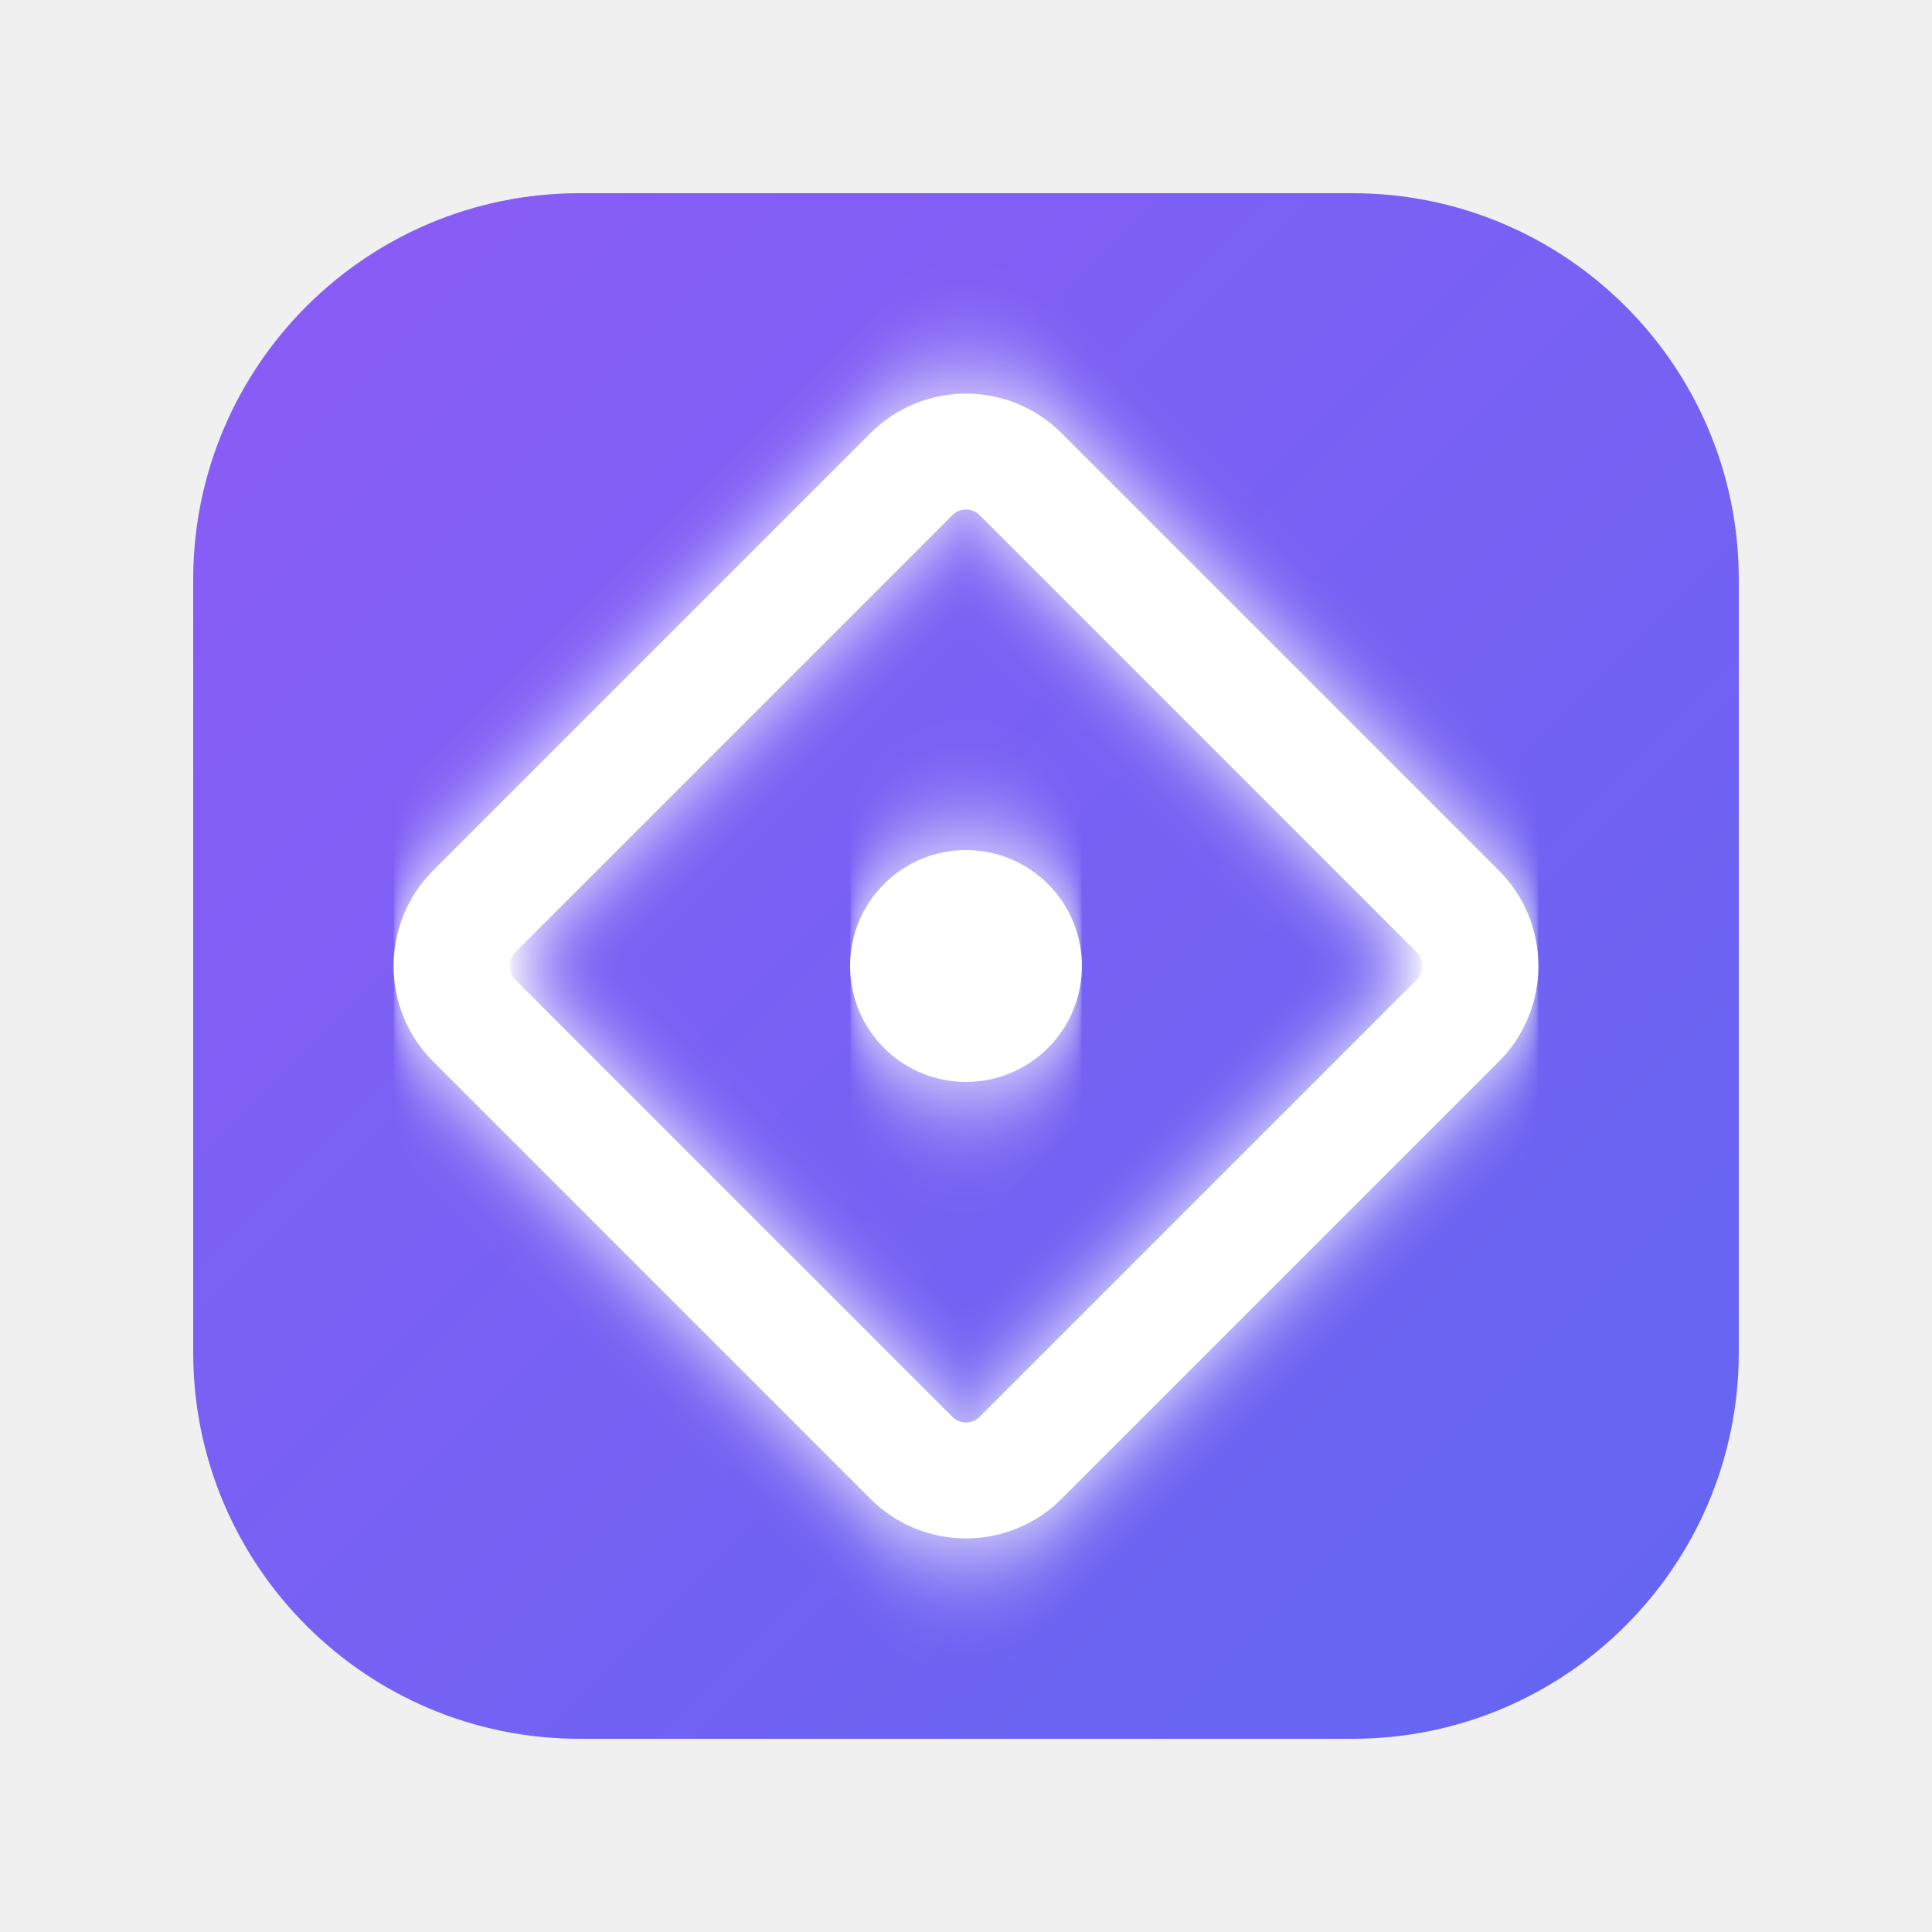
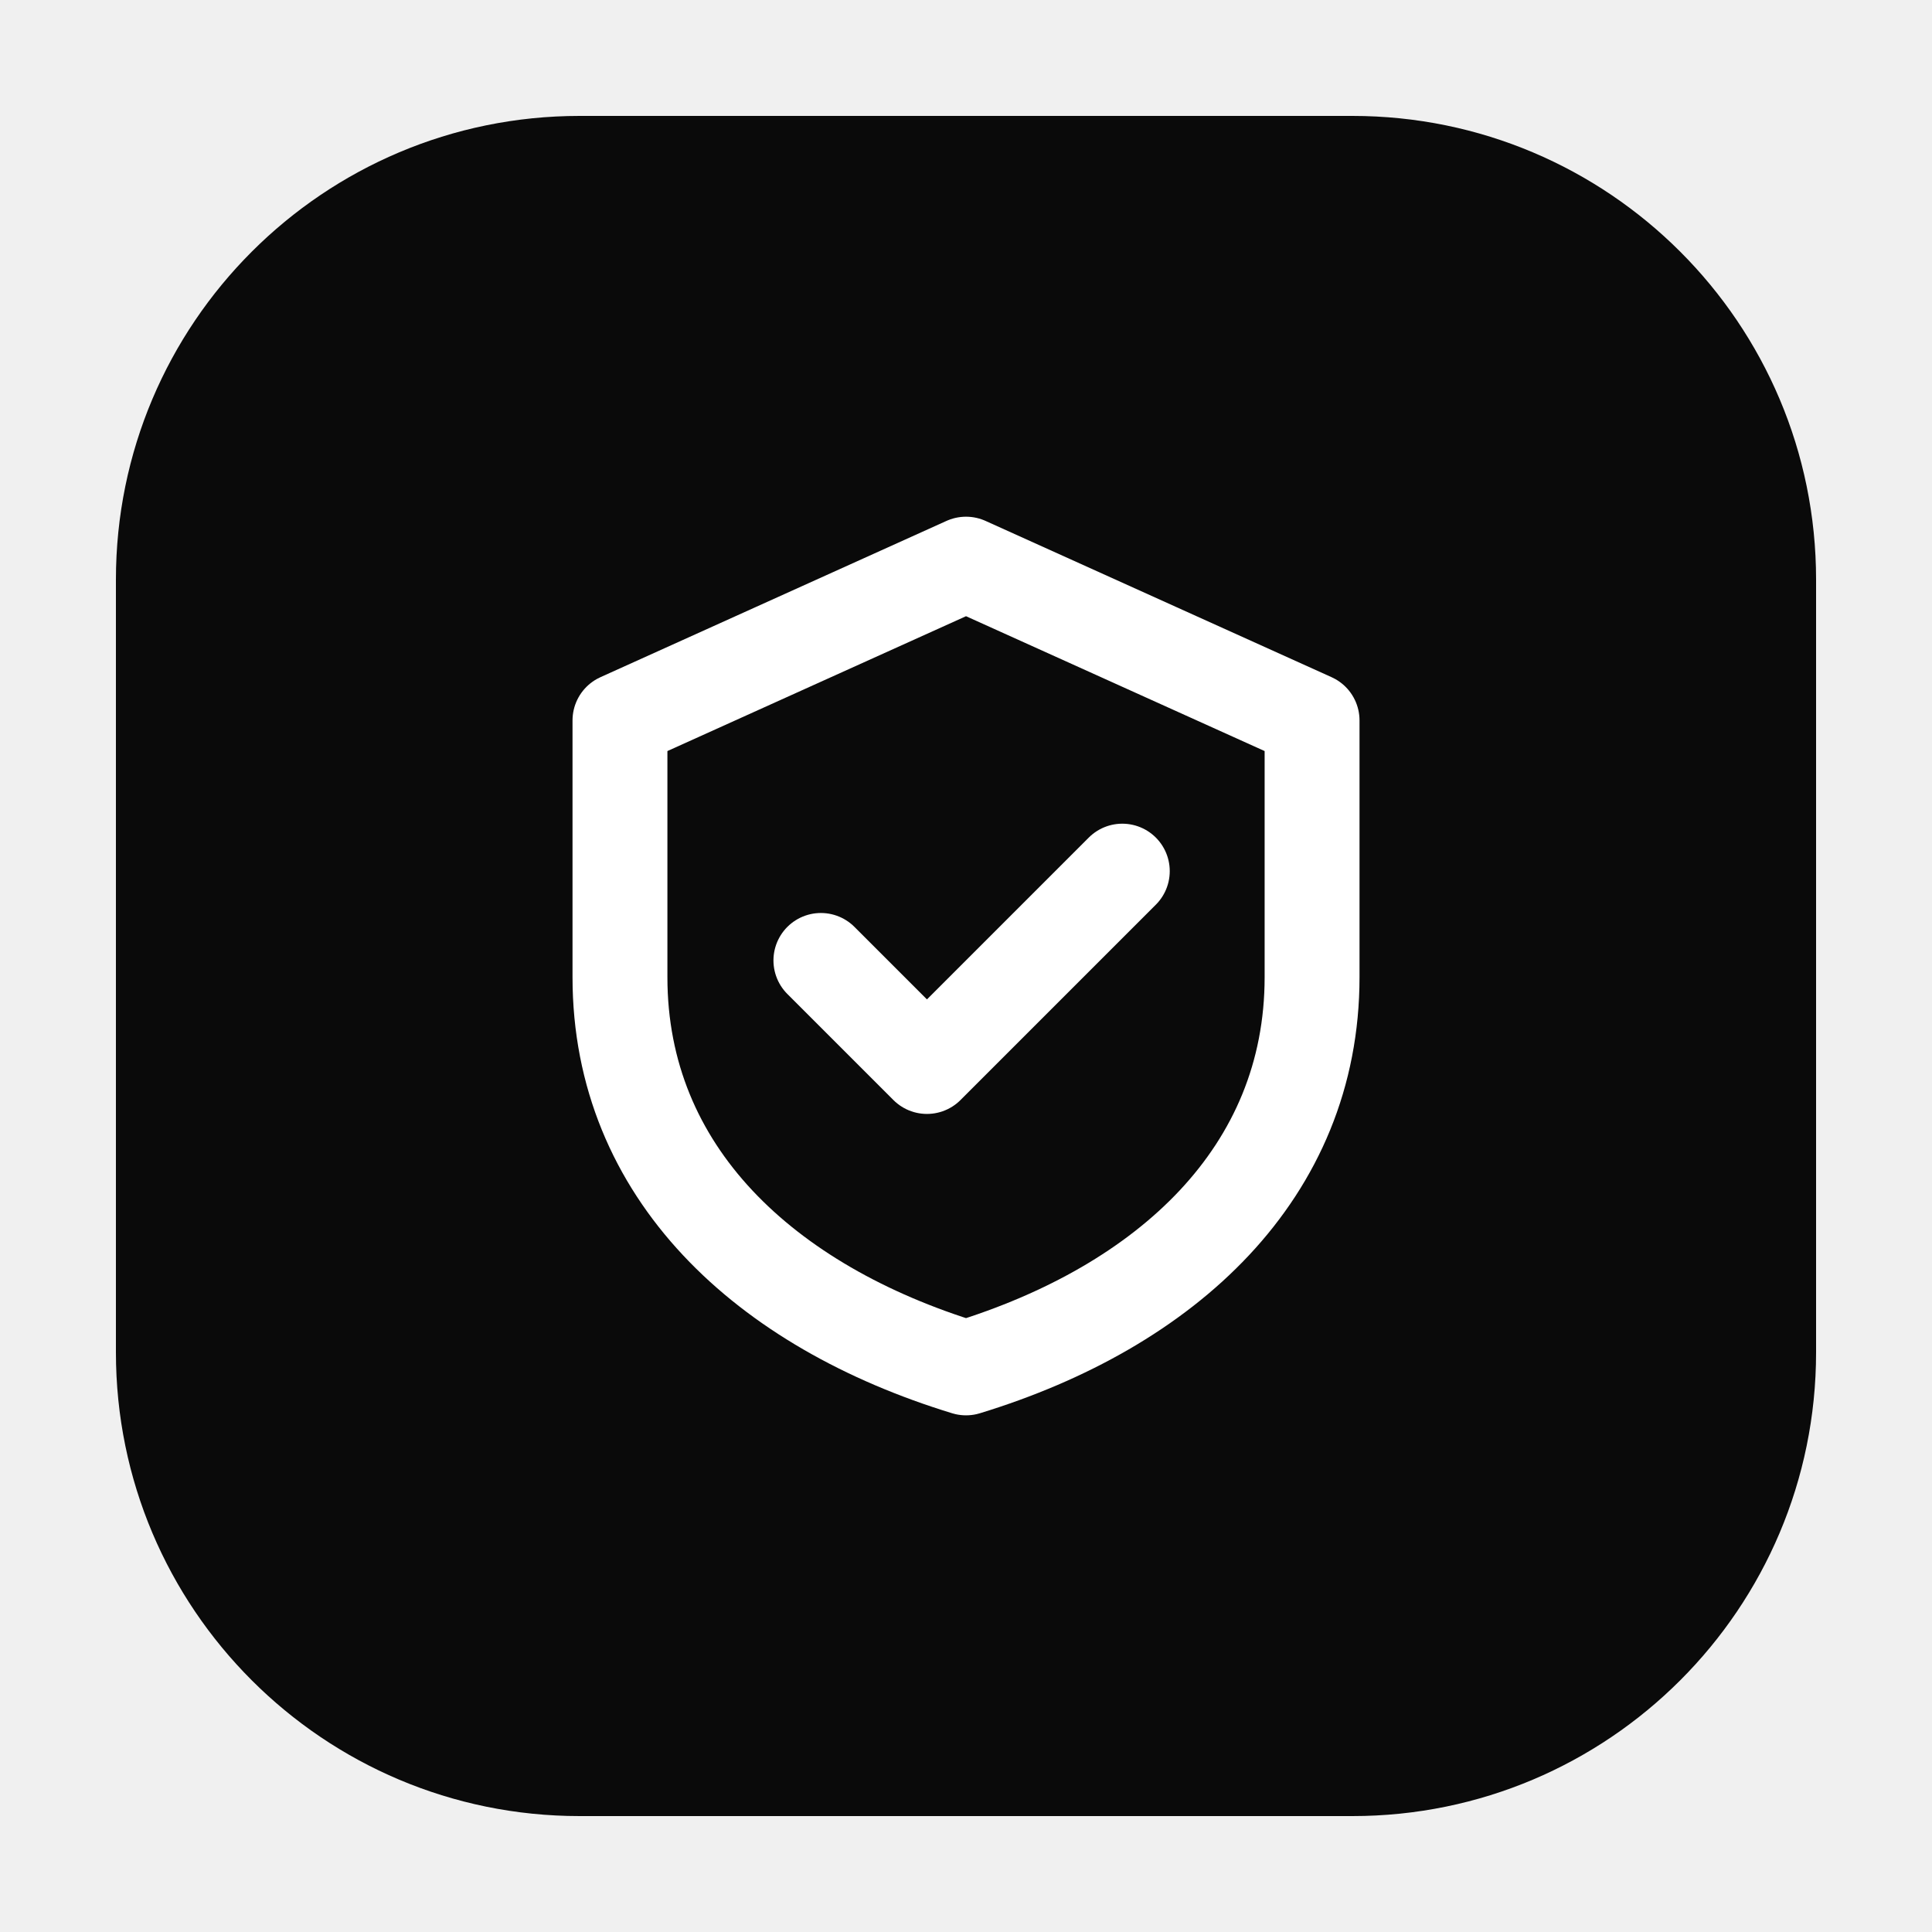
- <svg xmlns="http://www.w3.org/2000/svg" viewBox="0 0 100 100">
-   <defs>
-     <linearGradient id="grad" x1="0%" y1="0%" x2="100%" y2="100%">
-       <stop offset="0%" style="stop-color:#8b5cf6;stop-opacity:1" />
-       <stop offset="100%" style="stop-color:#6366f1;stop-opacity:1" />
-     </linearGradient>
-     <filter id="glow" x="-20%" y="-20%" width="140%" height="140%">
-       <feGaussianBlur stdDeviation="2" result="blur" />
-       <feComposite in="SourceGraphic" in2="blur" operator="over" />
-     </filter>
-   </defs>
-   <rect x="10" y="10" width="80" height="80" rx="20" fill="url(#grad)" />
-   <g transform="translate(50, 50) rotate(45)">
-     <rect x="-20" y="-20" width="40" height="40" rx="4" fill="none" stroke="white" stroke-width="6" filter="url(#glow)" />
-     <circle cx="0" cy="0" r="6" fill="white" filter="url(#glow)" />
+ <svg xmlns="http://www.w3.org/2000/svg" viewBox="0 0 100 100" width="100" height="100" role="img" aria-label="AdminPro">
+   <rect x="6" y="6" width="88" height="88" rx="24" fill="#0A0A0A" />
+   <g transform="translate(24 24) scale(2.889)" fill="none" stroke="#FFFFFF" stroke-width="1.7" stroke-linecap="round" stroke-linejoin="round">
+     <path d="M9 1.8 15.2 4.6v4.6c0 3.5-2.6 5.9-6.2 7-3.6-1.1-6.2-3.5-6.2-7V4.6z" />
+     <path d="M6.4 8.9 8.3 10.8 11.8 7.3" />
  </g>
</svg>
